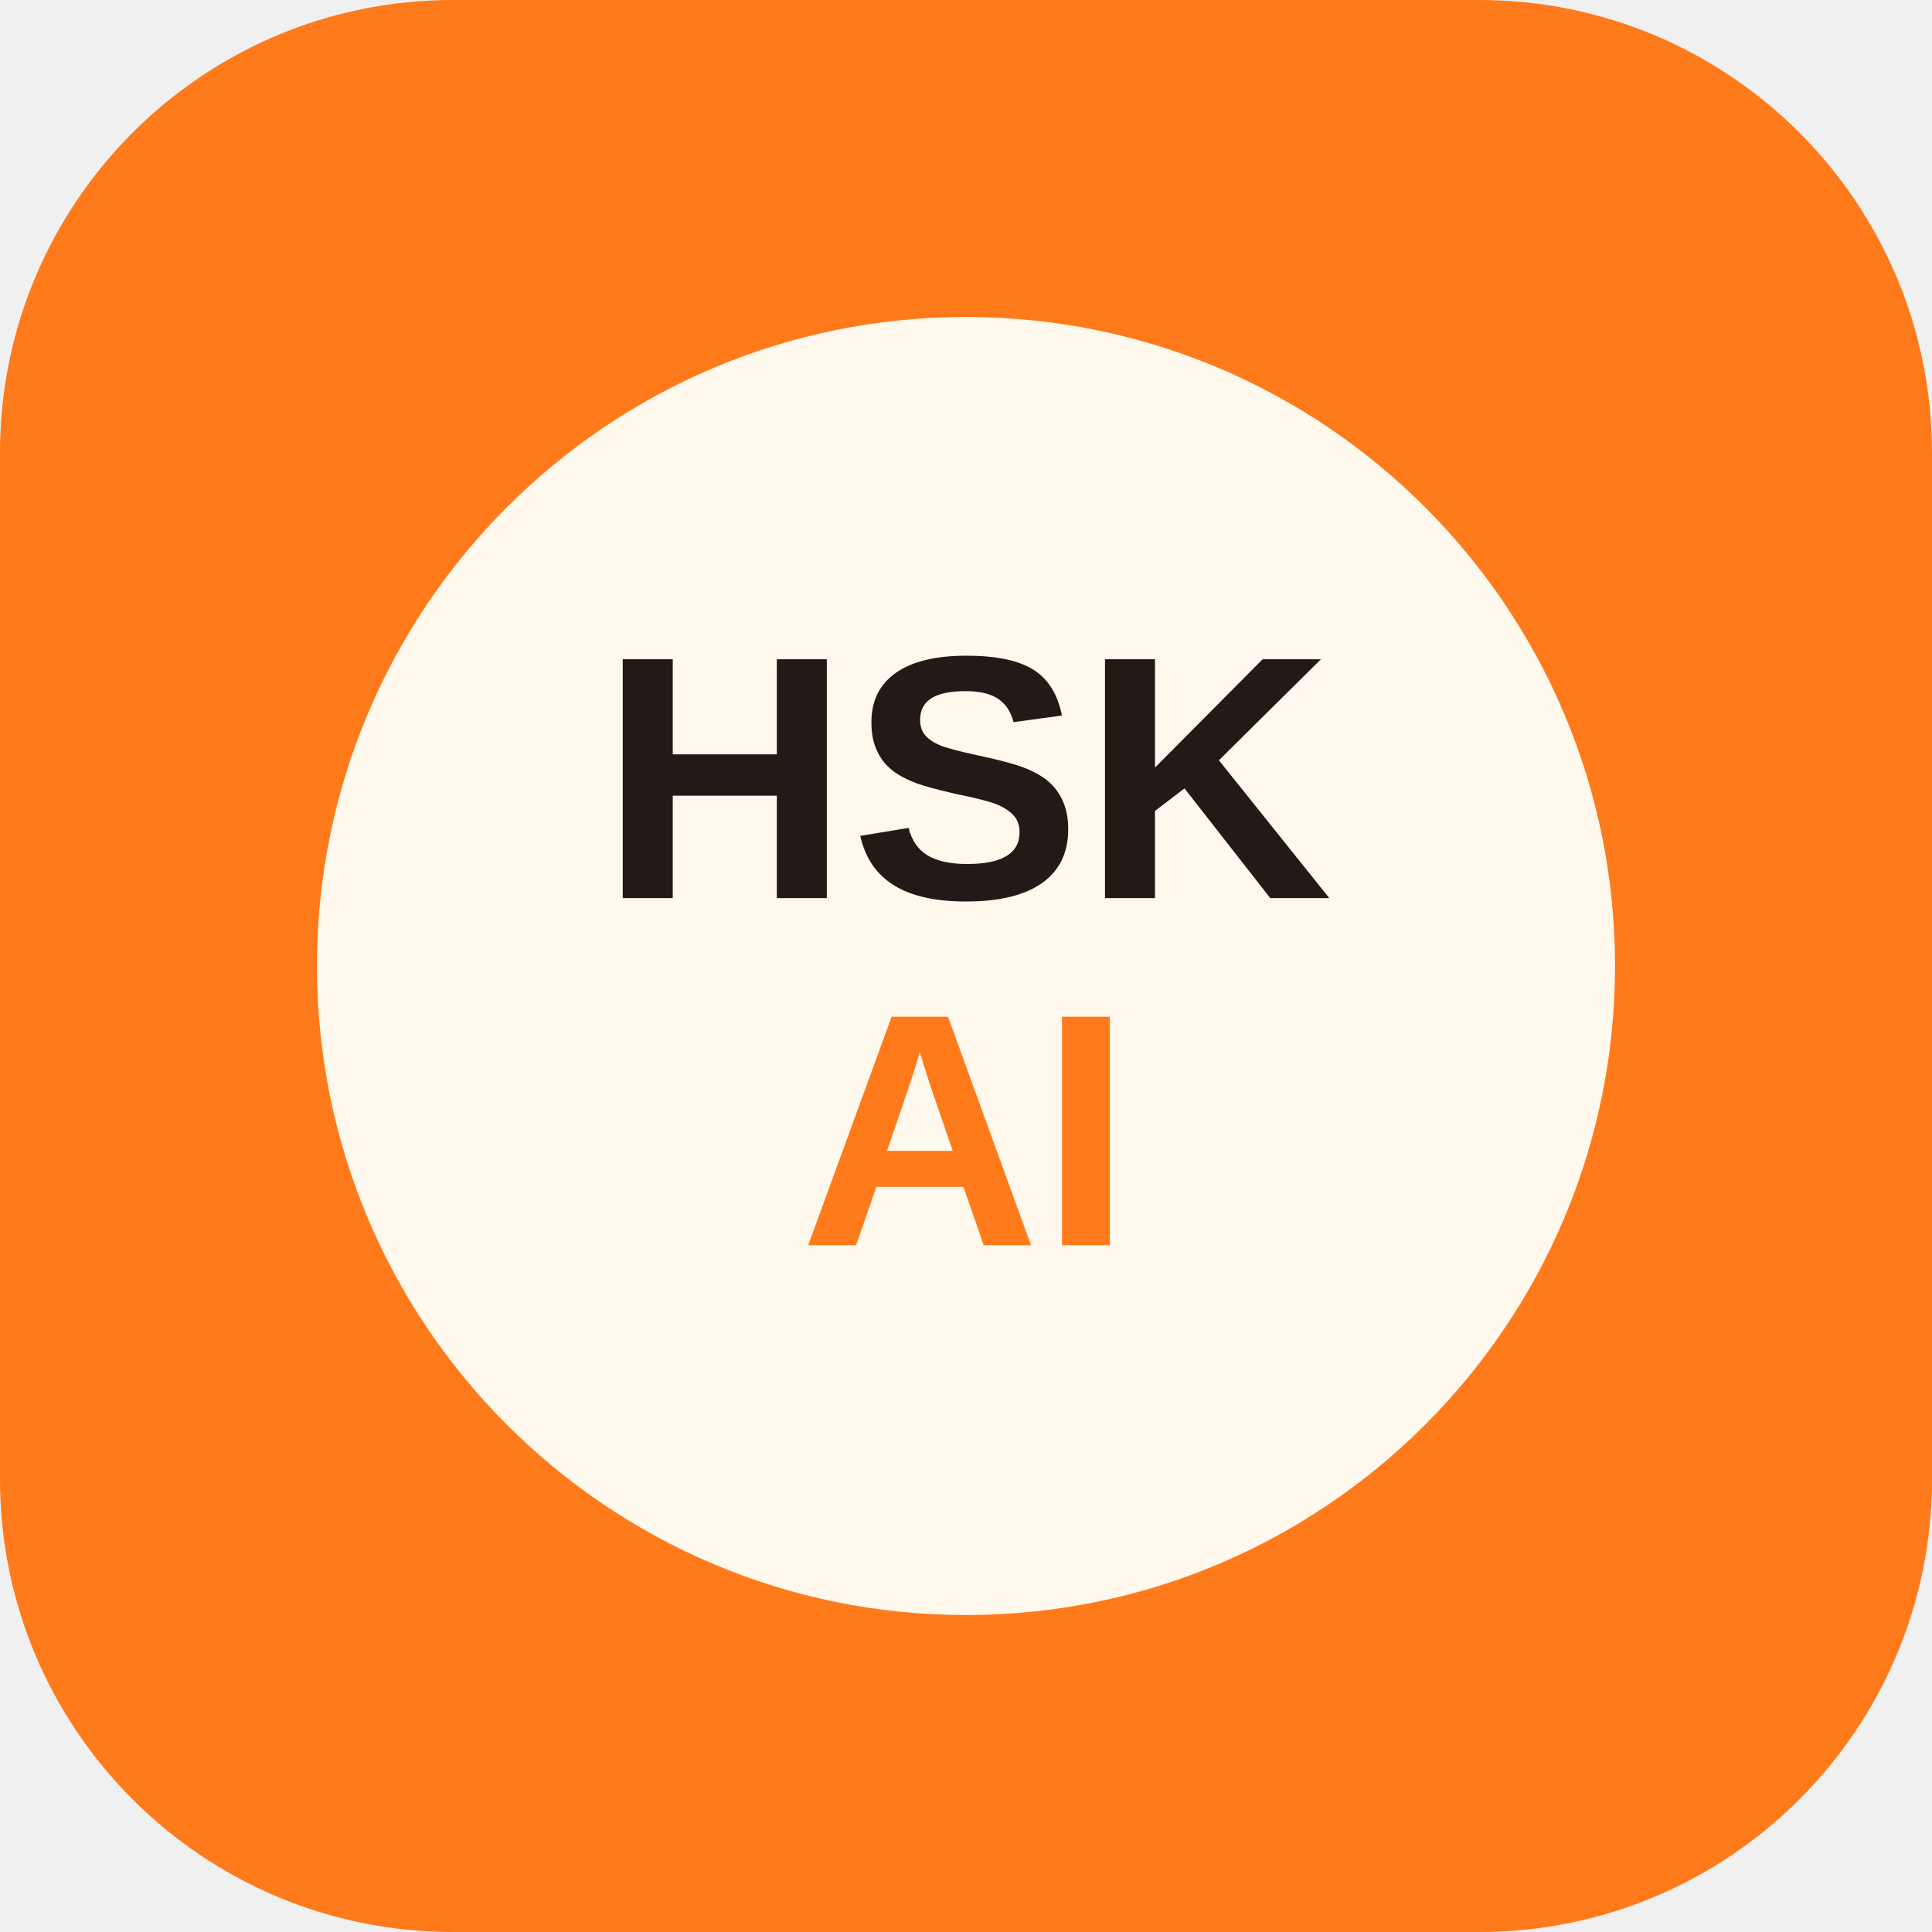
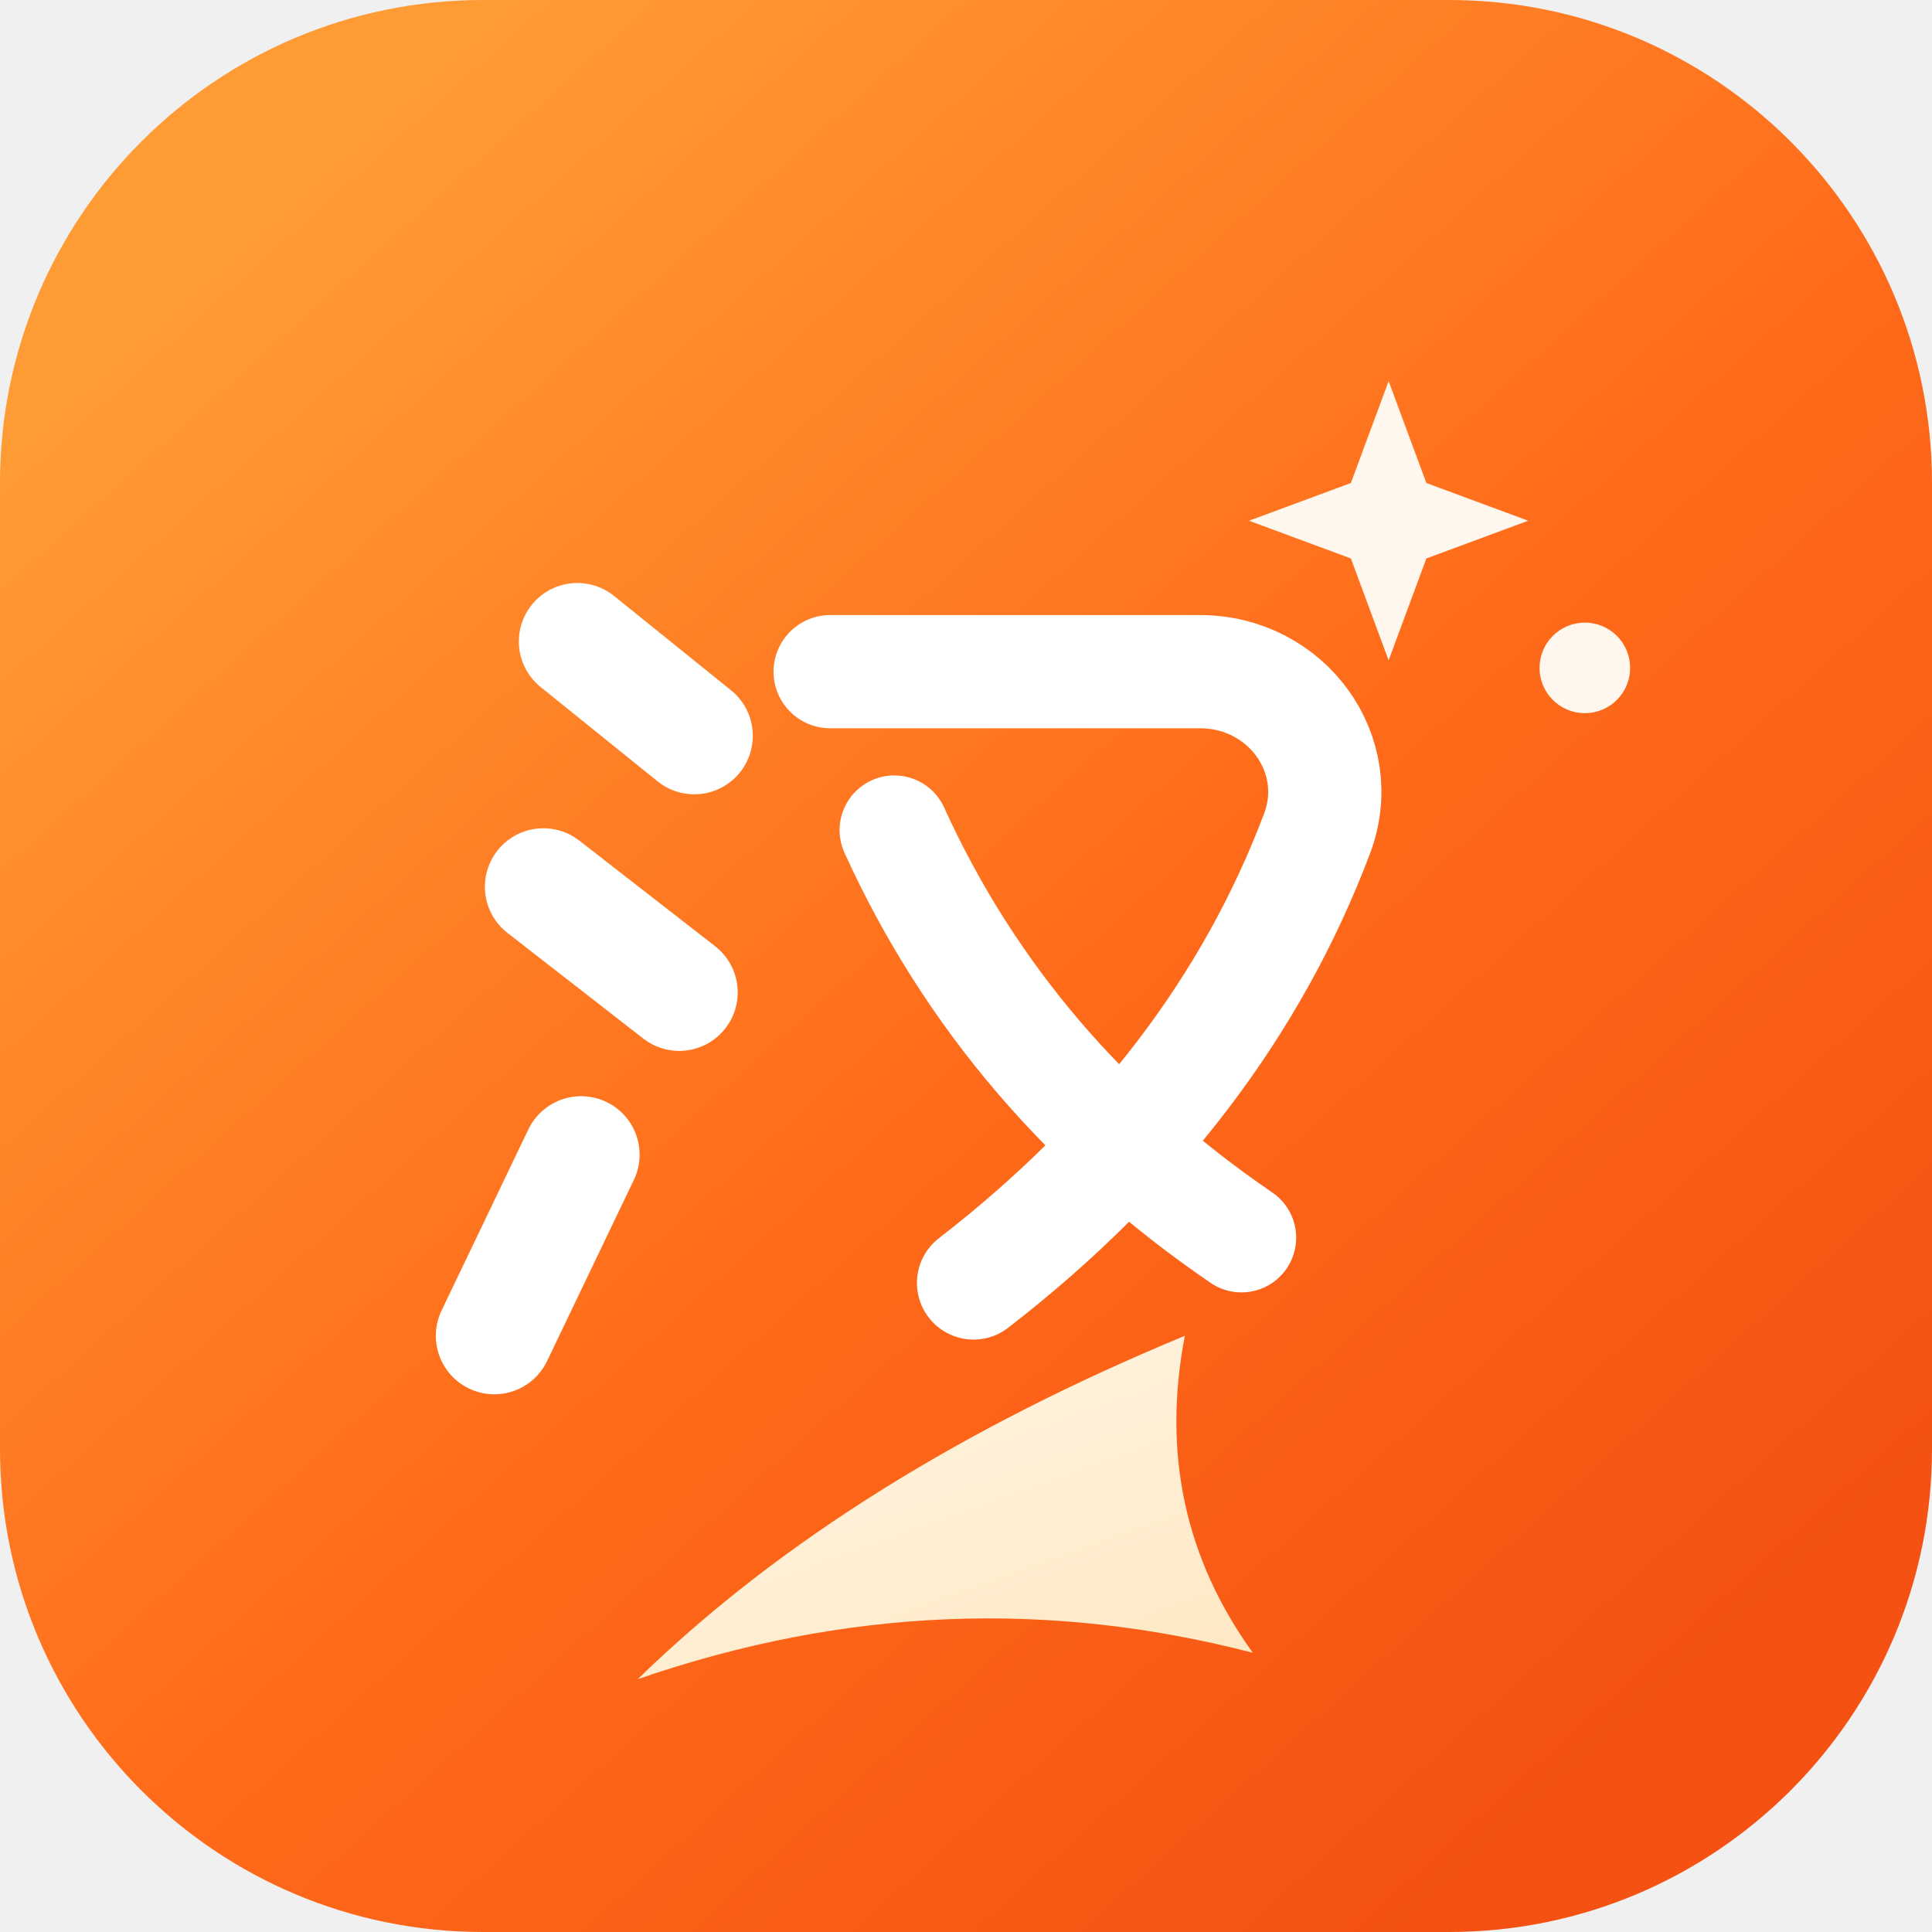
<svg xmlns="http://www.w3.org/2000/svg" viewBox="0 0 512 512">
-   <rect width="512" height="512" rx="120" fill="#FF7A1A" />
-   <circle cx="256" cy="256" r="172" fill="#FFF8EC" />
-   <text x="256" y="238" text-anchor="middle" font-family="Arial, sans-serif" font-size="92" font-weight="900" fill="#211A17">HSK</text>
-   <text x="256" y="330" text-anchor="middle" font-family="Arial, sans-serif" font-size="88" font-weight="900" fill="#FF7A1A">AI</text>
+   <defs>
+     <linearGradient id="brand" x1="74" y1="54" x2="438" y2="458" gradientUnits="userSpaceOnUse">
+       <stop stop-color="#FF9B35" />
+       <stop offset="0.54" stop-color="#FF6B1A" />
+       <stop offset="1" stop-color="#F45112" />
+     </linearGradient>
+     <linearGradient id="flow" x1="212" y1="265" x2="292" y2="488" gradientUnits="userSpaceOnUse">
+       <stop stop-color="#FFFDF9" />
+       <stop offset="1" stop-color="#FFE5BB" />
+     </linearGradient>
+   </defs>
+   <rect width="512" height="512" rx="128" fill="url(#brand)" />
+   <path d="M153 170l31 25M144 235l36 28M154 306l-23 48" fill="none" stroke="#fff" stroke-linecap="round" stroke-width="31" />
+   <path d="M220 178h98c23 0 39 22 31 43-17 45-47 85-91 119" fill="none" stroke="#fff" stroke-linecap="round" stroke-linejoin="round" stroke-width="30" />
+   <path d="M237 220c20 44 51 80 92 108" fill="none" stroke="#fff" stroke-linecap="round" stroke-width="29" />
+   <path d="M314 354c-58 24-107 54-145 91 55-19 109-21 163-7-18-25-24-53-18-84Z" fill="url(#flow)" />
+   <path d="M368 101l10 27 27 10-27 10-10 27-10-27-27-10 27-10 10-27Z" fill="#FFF7ED" />
+   <circle cx="420" cy="177" r="12" fill="#FFF7ED" />
</svg>
